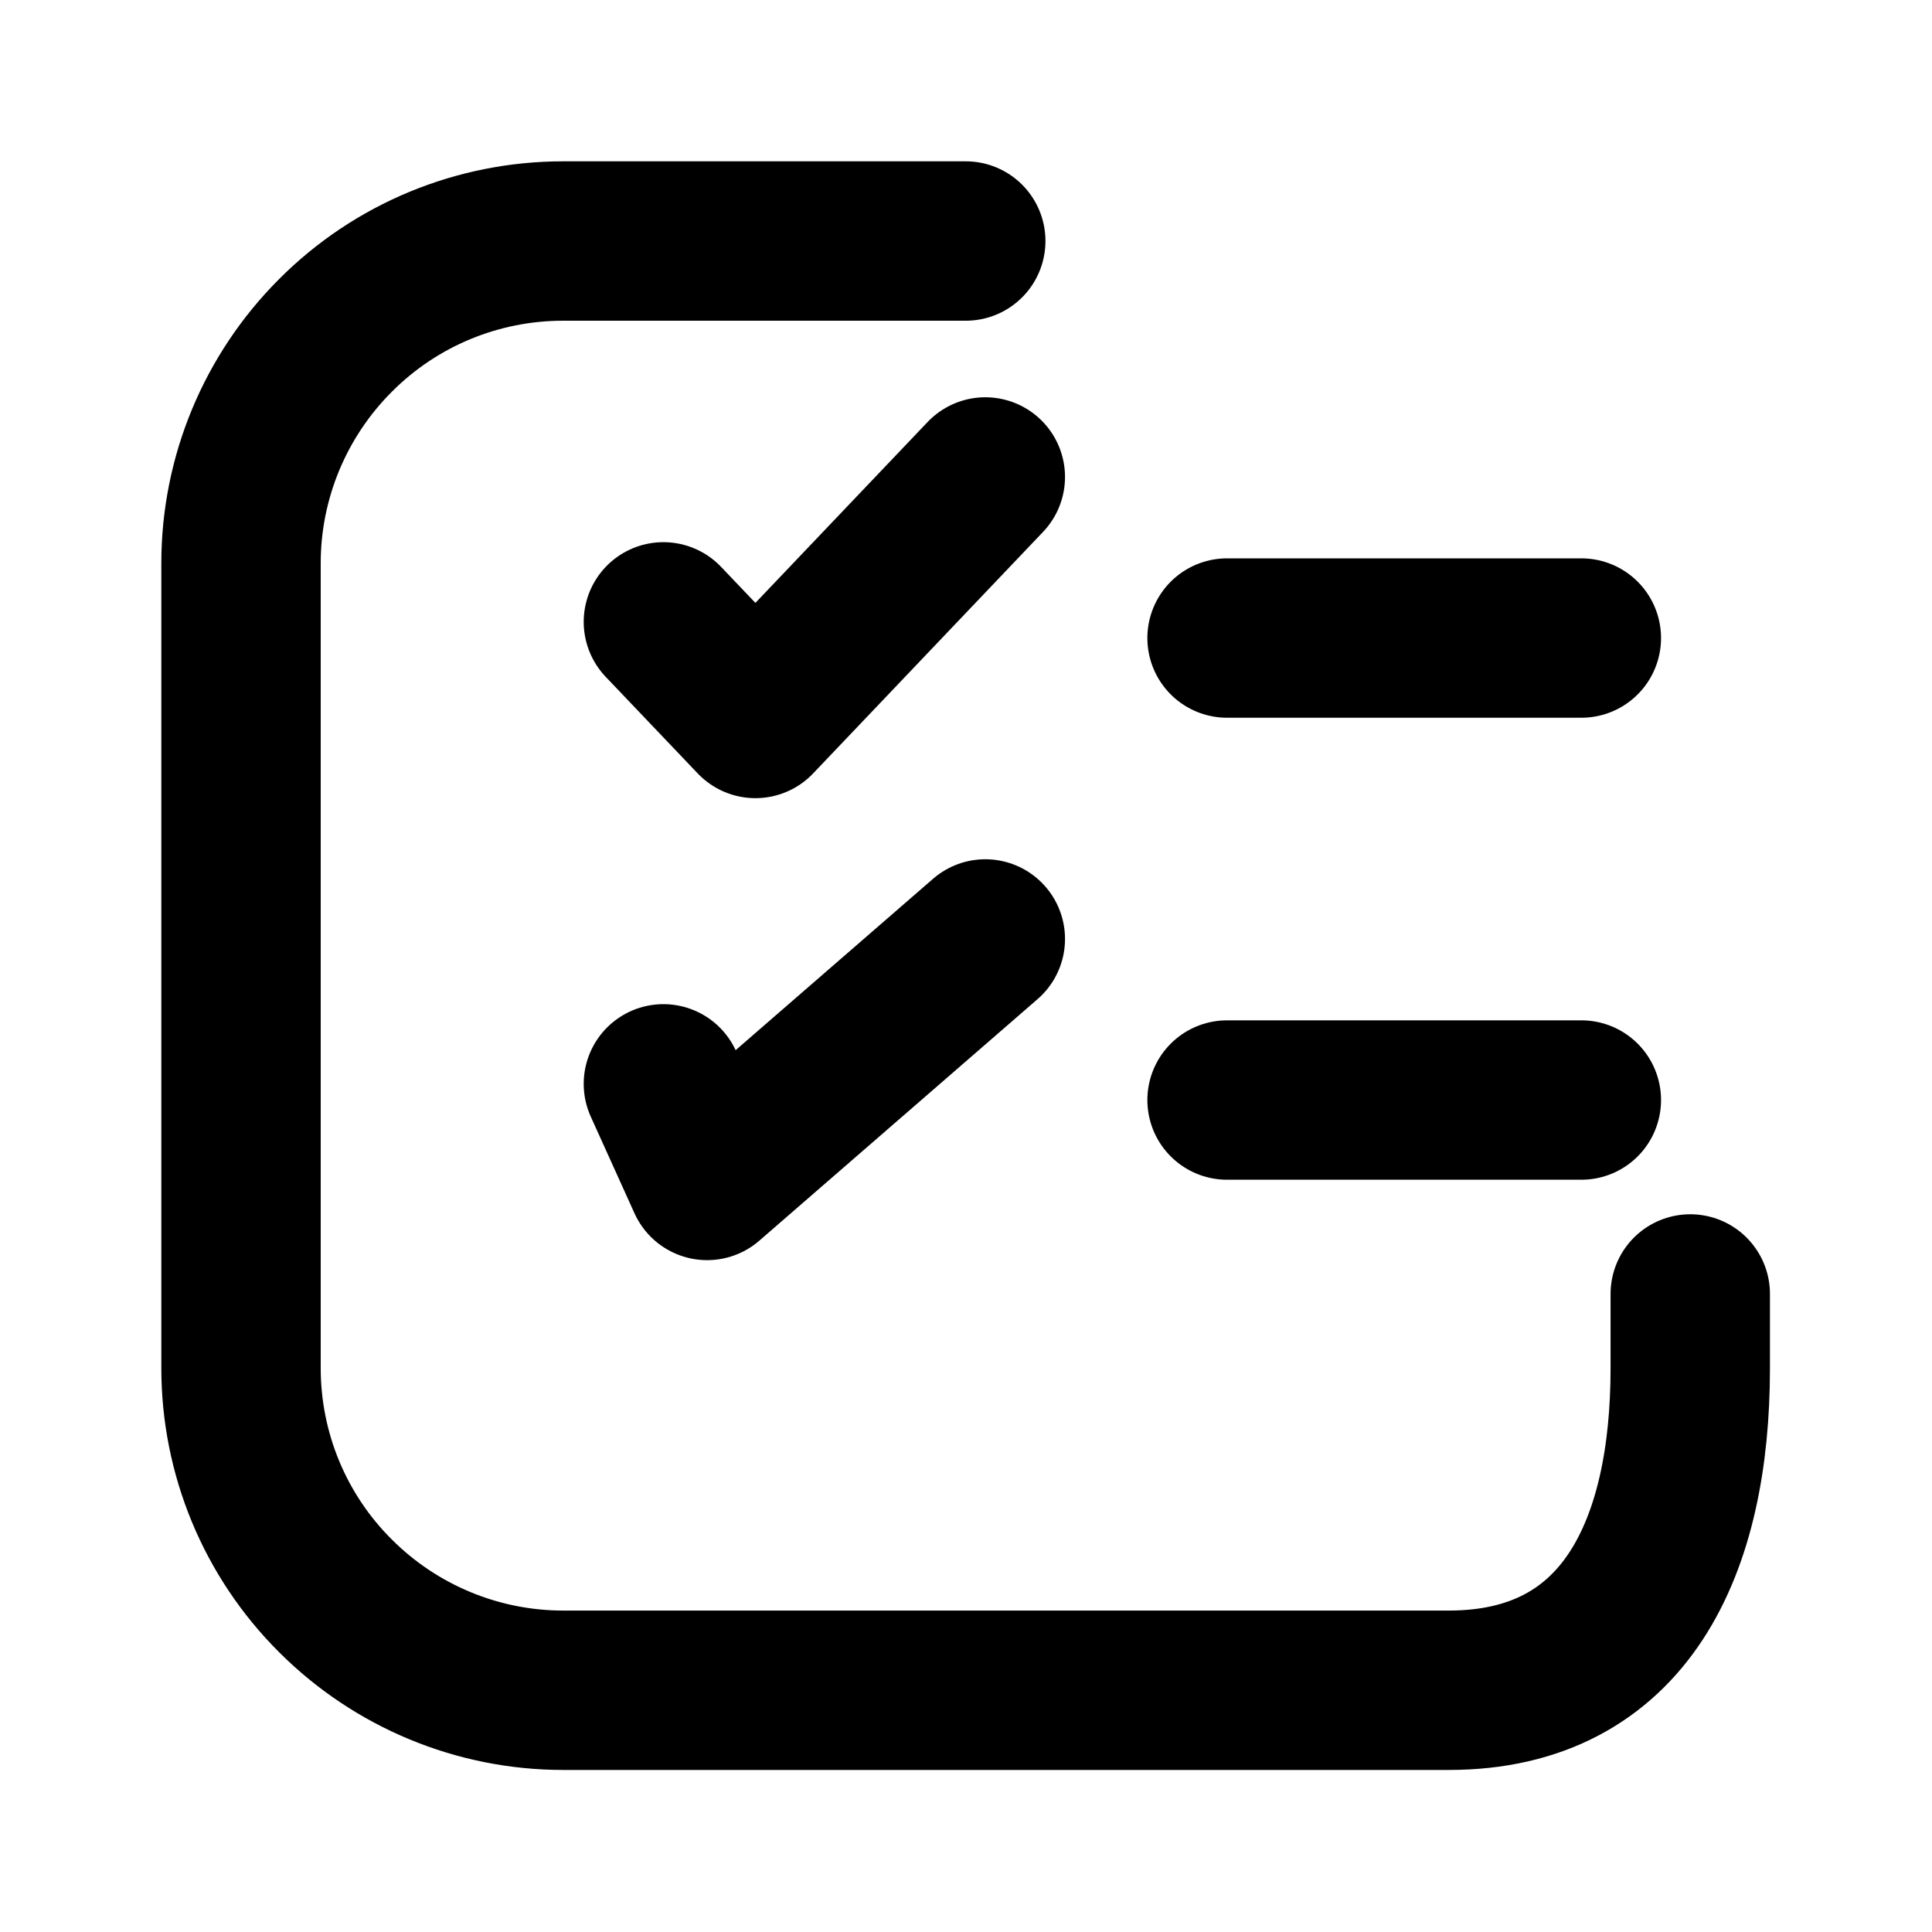
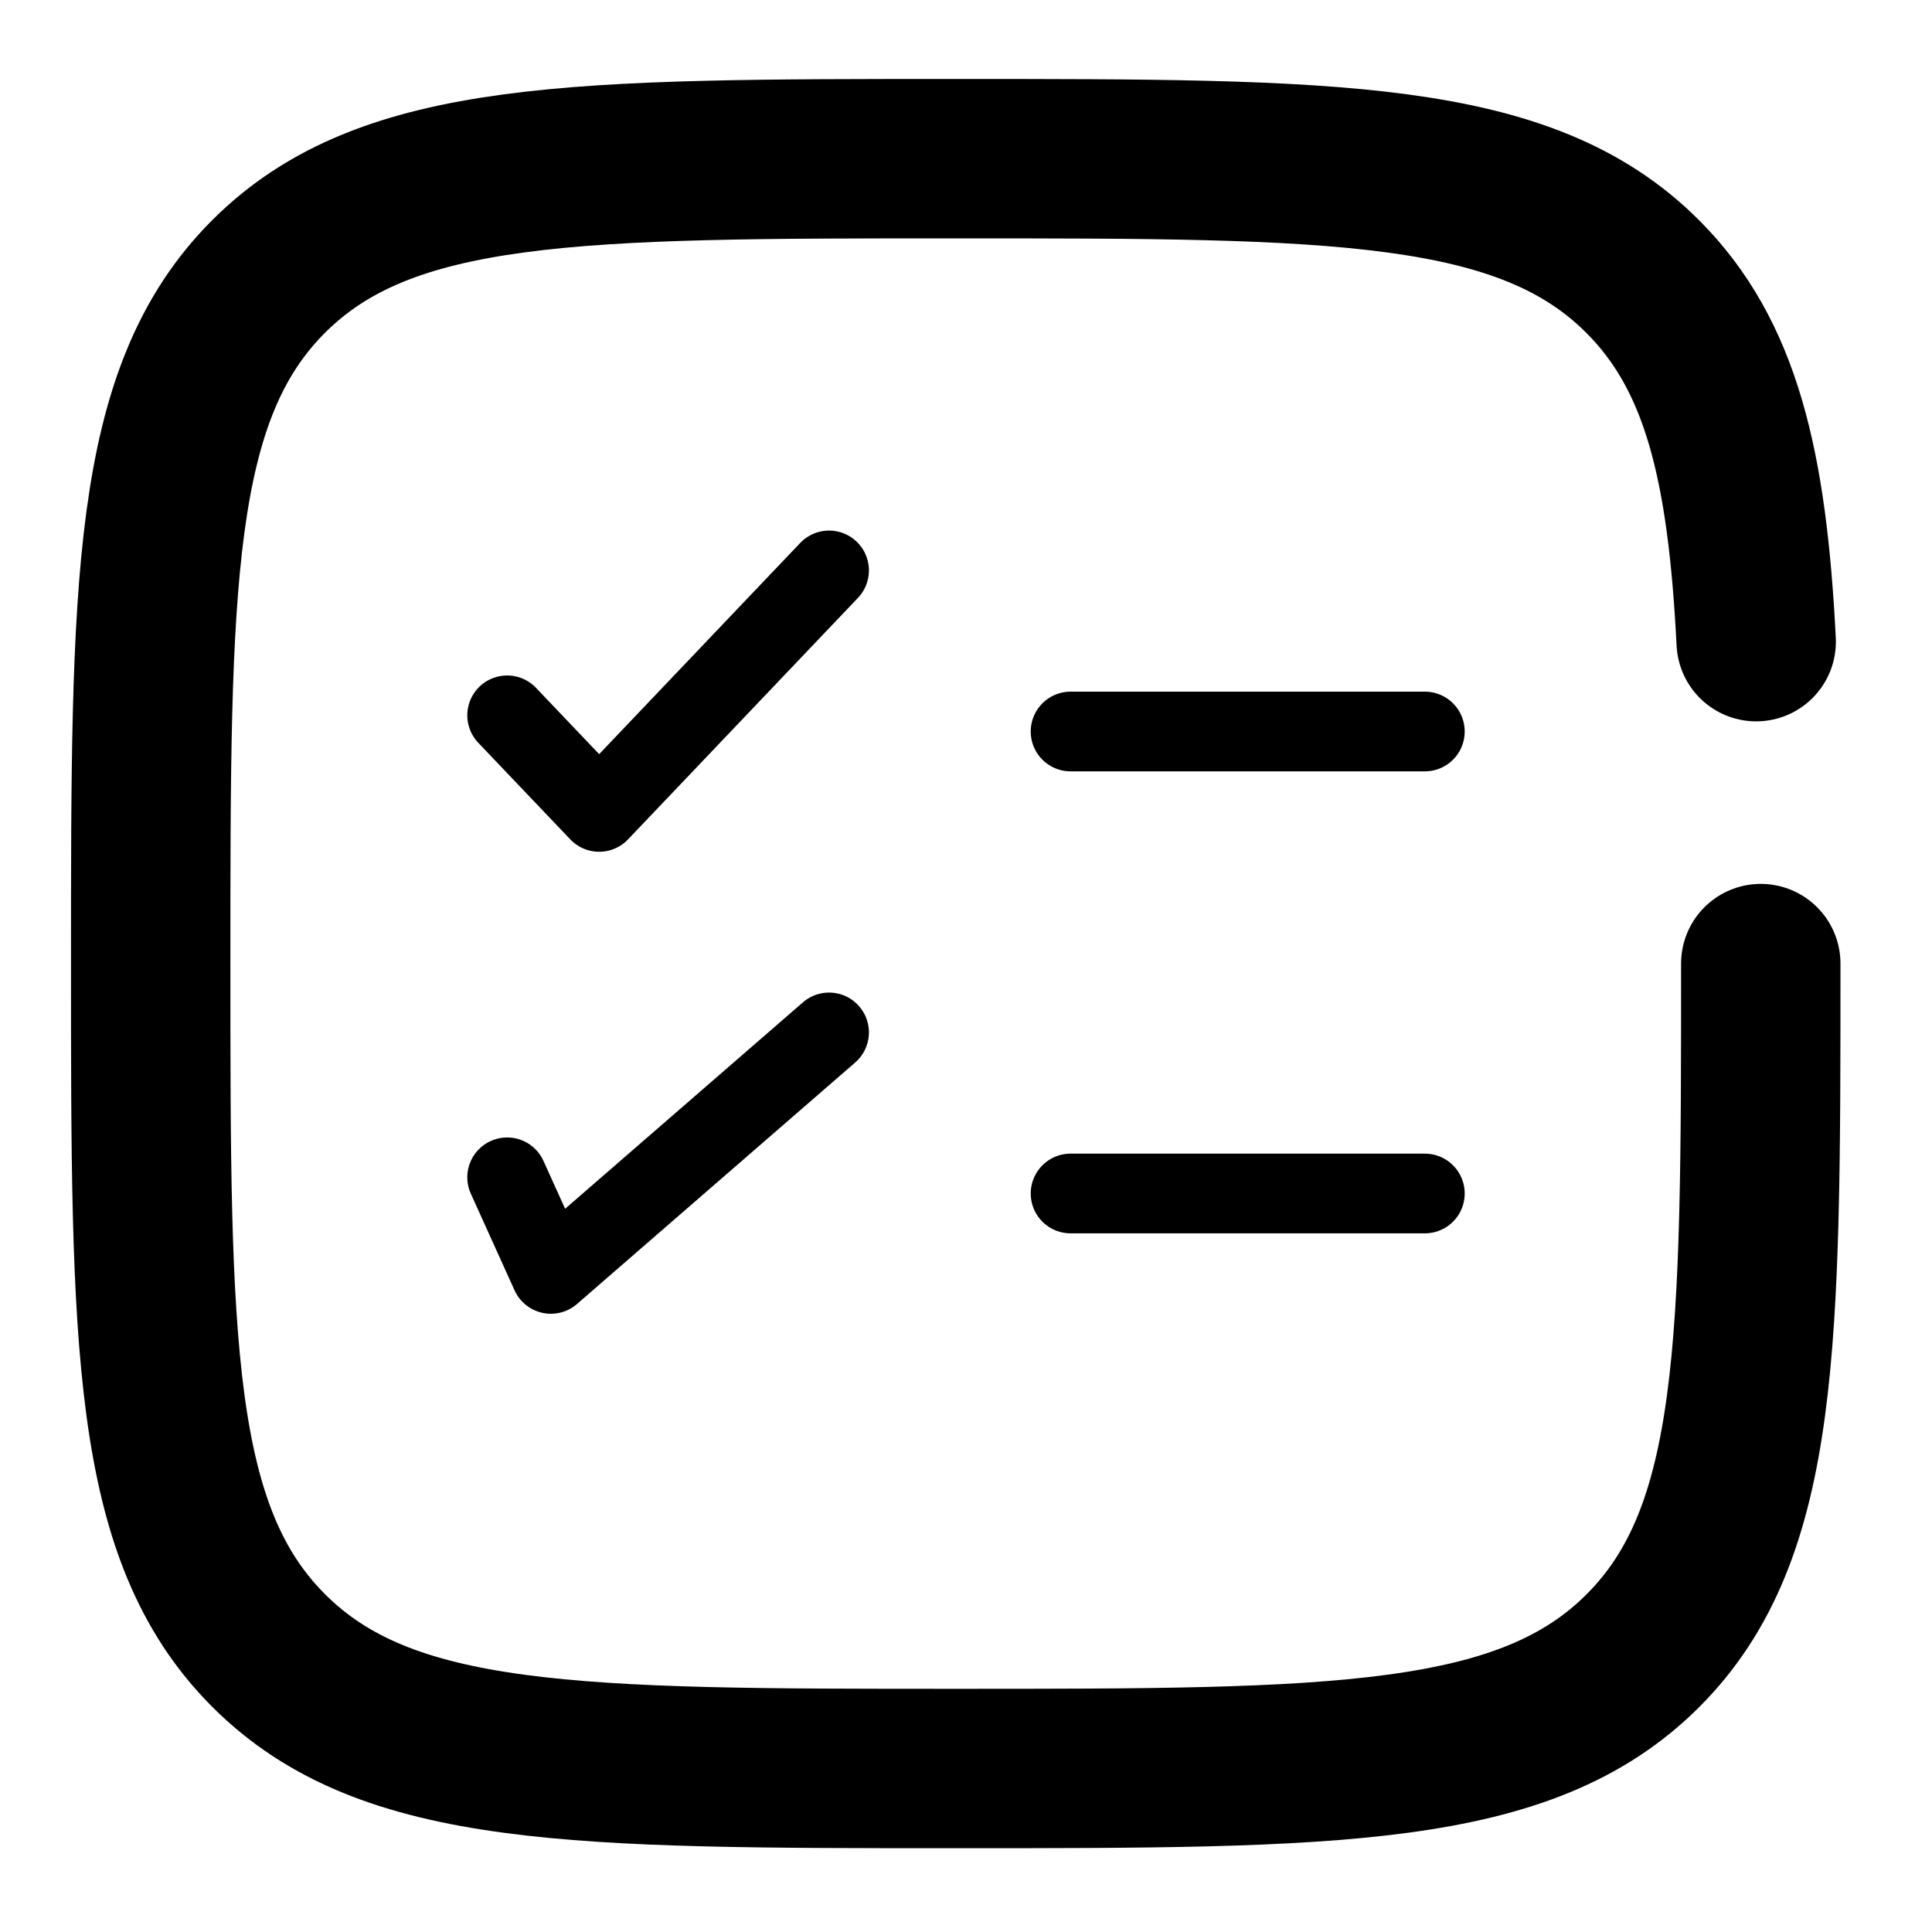
<svg xmlns="http://www.w3.org/2000/svg" version="1.1" x="0px" y="0px" viewBox="0 0 800 800" style="enable-background:new 0 0 800 800;" xml:space="preserve">
  <style type="text/css">
	.st0{display:none;}
- 	.st1{display:inline;fill:none;stroke:#000000;stroke-width:66;stroke-miterlimit:133.333;}
- 	.st2{display:inline;fill:none;stroke:#000000;stroke-width:66;stroke-linecap:round;stroke-miterlimit:133.333;}
- 	.st3{display:inline;fill:none;stroke:#000000;stroke-width:66;stroke-linecap:round;stroke-linejoin:round;stroke-miterlimit:128;}
	
- 		.st4{display:inline;fill:none;stroke:#000000;stroke-width:66;stroke-linecap:round;stroke-linejoin:round;stroke-miterlimit:133.333;}
- 	.st5{fill:none;stroke:#000000;stroke-width:66;stroke-linecap:round;stroke-linejoin:round;stroke-miterlimit:133.333;}
- 	.st6{fill:none;stroke:#000000;stroke-width:66;stroke-linecap:round;stroke-miterlimit:133.333;}
- 	.st7{display:inline;fill:none;stroke:#000000;stroke-width:66;stroke-miterlimit:10;}
- 	.st8{display:inline;fill:none;stroke:#000000;stroke-width:50;stroke-linecap:round;stroke-miterlimit:10;}
+ 		.st1{display:inline;fill:none;stroke:#000000;stroke-width:66;stroke-linecap:round;stroke-linejoin:round;stroke-miterlimit:133.333;}
	
- 		.st9{display:inline;fill:none;stroke:#000000;stroke-width:66.667;stroke-linecap:round;stroke-linejoin:round;stroke-miterlimit:66.667;}
- 	.st10{display:inline;fill:none;stroke:#000000;stroke-width:66;stroke-linecap:round;stroke-linejoin:round;stroke-miterlimit:10;}
- 	.st11{display:inline;}
- 	.st12{display:inline;fill:none;stroke:#000000;stroke-width:66;stroke-linecap:round;stroke-miterlimit:10;}
+ 		.st2{display:inline;fill:none;stroke:#000000;stroke-width:33;stroke-linecap:round;stroke-linejoin:round;stroke-miterlimit:133.333;}
+ 	.st3{display:inline;fill:none;stroke:#000000;stroke-width:33;stroke-miterlimit:133.333;}
+ 	.st4{display:inline;fill:none;stroke:#000000;stroke-width:66;stroke-linecap:round;stroke-miterlimit:133.333;}
+ 	.st5{display:inline;fill:none;stroke:#000000;stroke-width:33;stroke-linecap:round;stroke-miterlimit:133.333;}
+ 	.st6{display:inline;fill:none;stroke:#000000;stroke-width:66;stroke-linecap:round;stroke-miterlimit:10;}
+ 	.st7{display:inline;fill:none;stroke:#000000;stroke-width:33;stroke-linecap:round;stroke-miterlimit:10;}
+ 	.st8{display:inline;fill:none;stroke:#000000;stroke-width:66;stroke-miterlimit:133.333;}
+ 	.st9{display:inline;}
+ 	.st10{fill:#020202;}
+ 	.st11{fill:none;stroke:#000000;stroke-width:66;stroke-linecap:round;stroke-miterlimit:133.333;}
+ 	.st12{fill:none;stroke:#000000;stroke-width:33;stroke-linecap:round;stroke-linejoin:round;stroke-miterlimit:133.333;}
+ 	.st13{fill:none;stroke:#000000;stroke-width:33;stroke-linecap:round;stroke-miterlimit:133.333;}
+ 	.st14{display:inline;fill:none;stroke:#000000;stroke-width:33;stroke-linecap:round;stroke-linejoin:round;stroke-miterlimit:10;}
+ 	.st15{display:inline;fill:none;stroke:#000000;stroke-width:66;stroke-miterlimit:10;}
	
- 		.st13{display:inline;fill:none;stroke:#020202;stroke-width:66;stroke-linecap:round;stroke-linejoin:round;stroke-miterlimit:133.333;}
+ 		.st16{display:inline;fill:none;stroke:#000000;stroke-width:66.667;stroke-linecap:round;stroke-linejoin:round;stroke-miterlimit:66.667;}
+ 	.st17{fill:none;stroke:#000000;stroke-width:66;stroke-linecap:round;stroke-linejoin:round;stroke-miterlimit:133.333;}
</style>
+   <g id="calendar" class="st0">
+     <path class="st1" d="M580,699H202.4c-37.3,0-56,0-70.3-7.3c-12.5-6.4-22.7-16.6-29.1-29.1c-7.3-14.3-7.3-32.9-7.3-70.3v-320   c0-37.3,0-56,7.3-70.3c6.4-12.5,16.6-22.7,29.1-29.1c14.3-7.3,32.9-7.3,70.3-7.3h386.7c37.3,0,56,0,70.3,7.3   c12.5,6.4,22.7,16.6,29.1,29.1c7.3,14.3,7.3,32.9,7.3,70.3v306 M229,99v66.7 M562.4,99v66.7 M95.7,299h600" />
+   </g>
+   <g id="month" class="st0">
+     <rect x="202.9" y="398.8" class="st2" width="379.3" height="192.3" />
+   </g>
+   <g id="week" class="st0">
+     <rect x="202.9" y="398.8" class="st2" width="379.3" height="104.3" />
+   </g>
+   <g id="day" class="st0">
+     <rect x="202.9" y="398.8" class="st2" width="118.3" height="104.3" />
+   </g>
  <g id="screenshot" class="st0">
-     <circle class="st1" cx="400" cy="433.3" r="100" />
-     <path class="st2" d="M66.7,445.5c0-102.1,0-153.2,25-189.9c10.8-15.9,24.7-29.5,40.9-40.1c24-15.8,54.1-21.4,100.1-23.4   c22,0,40.9-16.3,45.2-37.5c6.5-31.7,34.8-54.5,67.8-54.5h108.9c32.9,0,61.3,22.8,67.8,54.5c4.3,21.1,23.2,37.5,45.2,37.5   c46,2,76.1,7.6,100.1,23.4c16.2,10.6,30.1,24.2,40.9,40.1c25,36.7,25,87.8,25,189.9c0,102.1,0,153.2-25,189.9   c-10.8,15.9-24.7,29.5-40.9,40.1C630.1,700,578.1,700,474.1,700H325.9c-104,0-156.1,0-193.4-24.5c-16.2-10.6-30.1-24.3-40.9-40.1   C84.6,625,79.5,613.5,75.9,600" />
-     <path class="st2" d="M633.3,333.3H600" />
+     <circle class="st3" cx="400" cy="433.3" r="100" />
+     <path class="st4" d="M66.7,445.5c0-102.1,0-153.2,25-189.9c10.8-15.9,24.7-29.5,40.9-40.1c24-15.8,54.1-21.4,100.1-23.4   c22,0,40.9-16.3,45.2-37.5c6.5-31.7,34.8-54.5,67.8-54.5h108.9c32.9,0,61.3,22.8,67.8,54.5c4.3,21.1,23.2,37.5,45.2,37.5   c46,2,76.1,7.6,100.1,23.4c16.2,10.6,30.1,24.2,40.9,40.1c25,36.7,25,87.8,25,189.9c0,102.1,0,153.2-25,189.9   c-10.8,15.9-24.7,29.5-40.9,40.1C630.1,700,578.1,700,474.1,700H325.9c-104,0-156.1,0-193.4-24.5c-16.2-10.6-30.1-24.3-40.9-40.1   C84.6,625,79.5,613.5,75.9,600" />
+     <path class="st5" d="M633.3,333.3H600" />
  </g>
  <g id="settings" class="st0">
-     <circle class="st1" cx="396.3" cy="399.3" r="100" />
-     <path class="st2" d="M118.3,353.9c15.8,9.9,25.9,26.8,25.9,45.4c0,18.6-10.1,35.5-25.9,45.4c-10.7,6.7-17.6,12.1-22.5,18.5   c-10.8,14-15.5,31.8-13.2,49.3c1.7,13.1,9.5,26.6,25,53.5c15.5,26.9,23.3,40.3,33.8,48.4c14,10.8,31.8,15.5,49.3,13.2   c8-1.1,16.1-4.3,27.3-10.3c16.4-8.7,36.1-9,52.2,0.3c16.1,9.3,25.6,26.5,26.3,45.1c0.5,12.6,1.7,21.3,4.8,28.8   c6.8,16.3,19.7,29.3,36.1,36.1c12.3,5.1,27.8,5.1,58.8,5.1s46.6,0,58.8-5.1c16.3-6.8,29.3-19.7,36.1-36.1   c3.1-7.5,4.3-16.1,4.8-28.8c0.7-18.6,10.2-35.8,26.3-45.1c16.1-9.3,35.8-9,52.2-0.3c11.2,5.9,19.3,9.2,27.3,10.3   c17.5,2.3,35.3-2.4,49.3-13.2c10.5-8.1,18.3-21.5,33.8-48.4c6.9-12,12.3-21.3,16.3-29.1 M674.2,444.6   c-15.8-9.9-25.9-26.8-25.9-45.4c0-18.6,10.1-35.5,25.9-45.4c10.7-6.7,17.6-12.1,22.5-18.5c10.8-14,15.5-31.8,13.2-49.3   c-1.7-13.1-9.5-26.6-25-53.5c-15.5-26.9-23.3-40.4-33.8-48.4c-14-10.8-31.8-15.5-49.3-13.2c-8,1.1-16.1,4.3-27.3,10.3   c-16.5,8.7-36.1,9-52.2-0.3c-16.1-9.3-25.6-26.5-26.3-45.1c-0.5-12.7-1.7-21.3-4.8-28.8c-6.8-16.3-19.7-29.3-36.1-36.1   c-12.3-5.1-27.8-5.1-58.8-5.1s-46.6,0-58.8,5.1c-16.3,6.8-29.3,19.7-36.1,36.1c-3.1,7.5-4.3,16.1-4.8,28.8   c-0.7,18.6-10.2,35.8-26.3,45.1c-16.1,9.3-35.8,9-52.2,0.3c-11.2-5.9-19.3-9.2-27.3-10.3c-17.5-2.3-35.3,2.4-49.3,13.2   c-10.5,8.1-18.3,21.5-33.8,48.4c-6.9,12-12.3,21.3-16.3,29.1" />
+     <circle class="st3" cx="396.3" cy="399.3" r="100" />
+     <path class="st4" d="M118.3,353.9c15.8,9.9,25.9,26.8,25.9,45.4c0,18.6-10.1,35.5-25.9,45.4c-10.7,6.7-17.6,12.1-22.5,18.5   c-10.8,14-15.5,31.8-13.2,49.3c1.7,13.1,9.5,26.6,25,53.5c15.5,26.9,23.3,40.3,33.8,48.4c14,10.8,31.8,15.5,49.3,13.2   c8-1.1,16.1-4.3,27.3-10.3c16.4-8.7,36.1-9,52.2,0.3c16.1,9.3,25.6,26.5,26.3,45.1c0.5,12.6,1.7,21.3,4.8,28.8   c6.8,16.3,19.7,29.3,36.1,36.1c12.3,5.1,27.8,5.1,58.8,5.1s46.6,0,58.8-5.1c16.3-6.8,29.3-19.7,36.1-36.1   c3.1-7.5,4.3-16.1,4.8-28.8c0.7-18.6,10.2-35.8,26.3-45.1c16.1-9.3,35.8-9,52.2-0.3c11.2,5.9,19.3,9.2,27.3,10.3   c17.5,2.3,35.3-2.4,49.3-13.2c10.5-8.1,18.3-21.5,33.8-48.4c6.9-12,12.3-21.3,16.3-29.1 M674.2,444.6   c-15.8-9.9-25.9-26.8-25.9-45.4c0-18.6,10.1-35.5,25.9-45.4c10.7-6.7,17.6-12.1,22.5-18.5c10.8-14,15.5-31.8,13.2-49.3   c-1.7-13.1-9.5-26.6-25-53.5c-15.5-26.9-23.3-40.4-33.8-48.4c-14-10.8-31.8-15.5-49.3-13.2c-8,1.1-16.1,4.3-27.3,10.3   c-16.5,8.7-36.1,9-52.2-0.3c-16.1-9.3-25.6-26.5-26.3-45.1c-0.5-12.7-1.7-21.3-4.8-28.8c-6.8-16.3-19.7-29.3-36.1-36.1   c-12.3-5.1-27.8-5.1-58.8-5.1s-46.6,0-58.8,5.1c-16.3,6.8-29.3,19.7-36.1,36.1c-3.1,7.5-4.3,16.1-4.8,28.8   c-0.7,18.6-10.2,35.8-26.3,45.1c-16.1,9.3-35.8,9-52.2,0.3c-11.2-5.9-19.3-9.2-27.3-10.3c-17.5-2.3-35.3,2.4-49.3,13.2   c-10.5,8.1-18.3,21.5-33.8,48.4c-6.9,12-12.3,21.3-16.3,29.1" />
+   </g>
+   <g id="delete" class="st0">
+     <line class="st6" x1="124.4" y1="215.5" x2="689.4" y2="215.5" />
+     <line class="st7" x1="515.9" y1="395" x2="515.9" y2="564.8" />
+     <line class="st7" x1="297.9" y1="395" x2="297.9" y2="564.8" />
+     <path class="st6" d="M297.9,134c0,0,23.9-62.5,114.5-62.5S515.9,134,515.9,134" />
+     <path class="st6" d="M655.3,313.1v345c0,30.3-24.8,55-55,55H213.6c-30.3,0-55-24.8-55-55v-345" />
+     <line class="st7" x1="406.9" y1="393.6" x2="406.9" y2="563.4" />
  </g>
  <g id="rec" class="st0">
-     <path class="st1" d="M229.1,249c0-92,74.6-166.7,166.7-166.7c92,0,166.7,74.6,166.7,166.7v100c0,92-74.6,166.7-166.7,166.7   c-92,0-166.7-74.6-166.7-166.7V249z" />
-     <path class="st2" d="M429.1,249h133.3" />
-     <path class="st2" d="M429.1,349h133.3" />
-     <path class="st2" d="M395.8,615.7v100" />
-     <path class="st2" d="M126.4,393.3c0,0,26.4,103.4,96.3,156.1c76,57.4,173.1,66.2,173.1,66.2" />
-     <path class="st2" d="M665.2,375.6c0,0,5.7,72-62.3,149.7c-54.7,62.5-114.1,78.5-114.1,78.5" />
+     <path class="st8" d="M229.1,249c0-92,74.6-166.7,166.7-166.7c92,0,166.7,74.6,166.7,166.7v100c0,92-74.6,166.7-166.7,166.7   c-92,0-166.7-74.6-166.7-166.7V249z" />
+     <path class="st5" d="M429.1,249h133.3" />
+     <path class="st5" d="M429.1,349h133.3" />
+     <path class="st4" d="M395.8,615.7v100" />
+     <path class="st4" d="M126.4,393.3c0,0,20.7,104.5,89.5,158.6c72.8,57.2,179.9,63.8,179.9,63.8" />
+     <path class="st4" d="M665.2,375.6c0,0,5.7,72-62.3,149.7c-54.7,62.5-114.1,78.5-114.1,78.5" />
  </g>
  <g id="share" class="st0">
-     <path class="st3" d="M570.6,401.9l160.6-134.6c6.3-5.2,10-12.9,10-21.1c0-8.2-3.7-15.9-10-21.1L570.6,90.4   c-8.6-7.3-20.6-9.1-30.9-4.6c-10.3,4.5-17.2,14.5-17.7,25.7v53.1c-227.8,16.1-257.1,162.7-257.1,276.7   c52.3-86.8,158-129.7,257.1-113.9v53.2c0.4,11.3,7.3,21.4,17.6,25.9C550,411,562,409.3,570.6,401.9z" />
-     <path class="st4" d="M399.9,99.8H233.2c-35.4,0-69.3,14-94.3,39.1c-25,25-39.1,58.9-39.1,94.3v333.3c0,35.4,14,69.3,39.1,94.3   c25,25,58.9,39.1,94.3,39.1h366.7c73.7,0,100-60,100-133.3V399.8" />
+     <path class="st4" d="M132,417.6c0,46,37.3,83.3,83.3,83.3s83.3-37.3,83.3-83.3s-37.3-83.3-83.3-83.3" />
+     <path class="st5" d="M465.4,234.3L298.7,350.9" />
+     <path class="st5" d="M465.4,600.9L298.7,484.3" />
+     <path class="st4" d="M548.7,717.6c46,0,83.3-37.3,83.3-83.3S594.7,551,548.7,551s-83.3,37.3-83.3,83.3" />
+     <path class="st4" d="M620.9,242.6c-23,39.9-74,53.5-113.8,30.5c-39.9-23-53.5-74-30.5-113.8c23-39.9,74-53.5,113.8-30.5" />
+   </g>
+   <g id="premium" class="st0">
+     <path class="st1" d="M663.7,399.8c0,148.7-182,256.5-245.3,289.4c-6.8,3.6-10.3,5.3-15,6.3c-3.7,0.7-9,0.7-12.7,0   c-4.7-0.9-8.2-2.7-15-6.3c-63.3-33-245.3-140.7-245.3-289.4V273.7c0-26.7,0-40,4.4-51.4c3.9-10.1,10.1-19.1,18.2-26.3   c9.2-8.1,21.7-12.8,46.6-22.1l178.7-67c6.9-2.6,10.4-3.9,14-4.4c3.2-0.5,6.4-0.5,9.5,0c3.6,0.5,7,1.8,14,4.4l178.7,67   c25,9.4,37.4,14,46.6,22.1c8.1,7.2,14.4,16.2,18.2,26.3c4.4,11.5,4.4,24.8,4.4,51.4V399.8z" />
+   </g>
+   <g id="Layer_30" class="st0">
+     <polyline class="st1" points="379.1,299.8 329.1,399.8 462.4,399.8 412.4,499.8  " />
+   </g>
+   <g id="Layer_32" class="st0">
+     <polygon class="st2" points="397,292.2 432,363 510.1,374.4 453.6,429.5 466.9,507.4 397,470.6 327.1,507.4 340.4,429.5    283.8,374.4 362,363  " />
+   </g>
+   <g id="Layer_31" class="st0">
+     <path class="st2" d="M534.7,228.4v49 M534.7,326.4v-49 M534.7,277.4h-49 M534.7,277.4h49" />
+   </g>
+   <g id="target" class="st0">
+     <path class="st2" d="M62.4,399h100" />
+     <path class="st2" d="M629.1,399h100" />
+     <path class="st2" d="M395.8,732.3v-100" />
+     <path class="st2" d="M395.8,165.7v-100" />
+     <path class="st2" d="M329.1,399h66.7h66.7" />
+     <path class="st2" d="M395.8,465.7V399v-66.7" />
+     <path class="st1" d="M229.1,110.3c49-28.4,106-44.6,166.7-44.6c184.1,0,333.3,149.2,333.3,333.3c0,184.1-149.2,333.3-333.3,333.3   C211.7,732.3,62.4,583.1,62.4,399c0-60.7,16.2-117.6,44.6-166.7" />
+   </g>
+   <g id="warning" class="st0">
+     <path class="st4" d="M206.1,299c76.2-133.3,122-200,189.7-200c77,0,125.7,86.2,222.9,258.7l12.1,21.5   c80.8,143.3,121.3,215,84.7,267.4C679,699,588.7,699,407.9,699h-24.2c-180.8,0-271.1,0-307.7-52.4c-31.7-45.5-5.4-105.5,54.9-214.3   " />
+     <path class="st4" d="M395.8,265.7v166.7" />
+     <line class="st4" x1="395.5" y1="563.6" x2="396" y2="563.6" />
+   </g>
+   <g id="robot" class="st0">
+     <path class="st1" d="M634.3,410.7h33.3c36.8,0,66.7,29.8,66.7,66.7v33.3c0,36.8-29.8,66.7-66.7,66.7l-33.3,2 M167.6,462.7v66.7    M167.6,410.7h-33.3c-36.8,0-66.7,29.8-66.7,66.7v33.3c0,36.8,29.8,66.7,66.7,66.7h33.3 M401,277.4H301   c-73.6,0-133.3,59.7-133.3,133.3v2l-0.1,0v164.7v-0.1V721h100h266.7h100V577.3v2.1V410.7v0l0,0c0-73.6-59.7-133.3-133.3-133.3H401    M301,412.7L301,412.7 M501,412.7L501,412.7" />
+     <g class="st9">
+       <path d="M401,101.7c18.4,0,33.3,14.9,33.3,33.3s-14.9,33.3-33.3,33.3s-33.3-14.9-33.3-33.3S382.6,101.7,401,101.7 M401,35.7    c-54.8,0-99.3,44.5-99.3,99.3s44.5,99.3,99.3,99.3s99.3-44.5,99.3-99.3S455.7,35.7,401,35.7L401,35.7z" />
+     </g>
+     <rect x="268.5" y="517.3" class="st2" width="261" height="102.5" />
+   </g>
+   <g id="dark" class="st0">
+     <path class="st1" d="M387.3,186.3c54.2-53.9,129-87.3,211.5-87.3c32.8,0,64.3,5.2,93.8,14.9C596.5,172.4,532.2,278.2,532.2,399   c0,120.8,64.3,226.6,160.4,285.1c-29.5,9.7-61,14.9-93.8,14.9c-61.7,0-119-18.6-166.7-50.5" />
+     <g class="st9">
+       <path class="st10" d="M310,328.8c6.2,0,12.3,3.4,15,10.2l14.3,36.5c1.6,4.2,4.9,7.5,9.1,9.1l36.4,14.4c13.6,5.4,13.6,24.7,0,30.1    l-36.4,14.4c-4.2,1.6-7.4,4.9-9.1,9.1l-14.3,36.5c-2.7,6.8-8.8,10.2-15,10.2s-12.3-3.4-15-10.2l-14.3-36.5    c-1.6-4.2-4.9-7.5-9.1-9.1l-36.4-14.4c-13.6-5.4-13.6-24.7,0-30.1l36.4-14.4c4.2-1.6,7.4-4.9,9.1-9.1L295,339    C297.6,332.2,303.8,328.8,310,328.8 M310,295.8c-20.3,0-38.3,12.2-45.7,31.2l-11.7,29.7L223,368.4c-18.9,7.5-31.1,25.4-31.1,45.7    s12.2,38.3,31.1,45.7l29.6,11.7l11.7,29.7c7.4,18.9,25.4,31.2,45.7,31.2c20.3,0,38.3-12.2,45.7-31.2l11.7-29.7l29.6-11.7    c18.9-7.5,31.1-25.4,31.1-45.7s-12.2-38.3-31.1-45.7l-29.6-11.7L355.7,327C348.2,308,330.3,295.8,310,295.8L310,295.8z" />
+     </g>
+     <g class="st9">
+       <path d="M181,522.9c6.2,0,12.3,3.4,15,10.2l5.2,13.3c1.6,4.2,4.9,7.5,9.1,9.1l13.3,5.3c13.6,5.4,13.6,24.7,0,30.1l-13.3,5.3    c-4.2,1.6-7.4,4.9-9.1,9.1l-5.2,13.3c-2.7,6.8-8.8,10.2-15,10.2c-6.2,0-12.3-3.4-15-10.2l-5.2-13.3c-1.6-4.2-4.9-7.5-9.1-9.1    l-13.3-5.3c-13.6-5.4-13.6-24.7,0-30.1l13.3-5.3c4.2-1.6,7.4-4.9,9.1-9.1l5.2-13.3C168.7,526.3,174.9,522.9,181,522.9 M181,489.9    c-20.3,0-38.3,12.2-45.7,31.2l-2.6,6.5l-6.4,2.6c-18.9,7.5-31.1,25.4-31.1,45.7c0,20.3,12.2,38.3,31.1,45.7l6.4,2.6l2.6,6.5    c7.4,18.9,25.4,31.2,45.7,31.2c20.3,0,38.3-12.2,45.7-31.2l2.6-6.5l6.4-2.6c18.9-7.5,31.1-25.4,31.1-45.7    c0-20.3-12.2-38.3-31.1-45.7l-6.4-2.6l-2.6-6.5C219.3,502.1,201.4,489.9,181,489.9L181,489.9z" />
+     </g>
+   </g>
+   <g id="light" class="st0">
+     <path class="st6" d="M238.6,343.5c-6.1,17.4-9.5,36.1-9.5,55.6c0,92,74.6,166.7,166.7,166.7c92,0,166.7-74.6,166.7-166.7   c0-92-74.6-166.7-166.7-166.7c-19.5,0-38.2,3.3-55.6,9.5" />
+     <path class="st7" d="M395.8,65.7v66.7" />
+     <path class="st7" d="M395.8,665.7v66.7" />
+     <path class="st7" d="M129.1,399H62.4" />
+     <path class="st7" d="M729.1,399h-66.7" />
+     <path class="st7" d="M655,139.8L581,207.5" />
+     <path class="st7" d="M136.5,139.8l74.1,67.7" />
+     <path class="st7" d="M210.6,584.2l-74.1,74.1" />
+     <path class="st7" d="M655,658.3L581,584.2" />
+   </g>
+   <g id="time" class="st0">
+     <path class="st2" d="M395.8,265.7V399l83.3,83.3" />
+     <path class="st1" d="M229.1,110.3c49-28.4,106-44.6,166.7-44.6c184.1,0,333.3,149.2,333.3,333.3c0,184.1-149.2,333.3-333.3,333.3   C211.7,732.3,62.4,583.1,62.4,399c0-60.7,16.2-117.6,44.6-166.7" />
+   </g>
+   <g id="BG1">
+     <path class="st11" d="M729.1,399c0,157.1,0,235.7-48.8,284.5c-48.8,48.8-127.4,48.8-284.5,48.8c-157.1,0-235.7,0-284.5-48.8   C62.4,634.7,62.4,556.1,62.4,399c0-157.1,0-235.7,48.8-284.5c48.8-48.8,127.4-48.8,284.5-48.8c157.1,0,235.7,0,284.5,48.8   c32.5,32.5,43.3,78.1,47,151.2" />
  </g>
  <g id="plan">
-     <path class="st5" d="M274.7,448.8l18.1,40l115.2-100" />
-     <path class="st5" d="M274.7,257.5l38.1,40l95.2-100" />
-     <path class="st6" d="M508.1,264.2h146.7" />
-     <path class="st6" d="M508.1,455.5h146.7" />
-     <path class="st5" d="M399.9,99.8H233.2c-35.4,0-69.3,14-94.3,39.1c-25,25-39.1,58.9-39.1,94.3v333.3c0,35.4,14,69.3,39.1,94.3   c25,25,58.9,39.1,94.3,39.1h366.7c73.7,0,100-60,100-133.3v-30.8" />
+     <path class="st12" d="M210,487.5l18.1,40l115.2-100" />
+     <path class="st12" d="M210,296.2l38.1,40l95.2-100" />
+     <path class="st13" d="M443.3,302.9H590" />
+     <path class="st13" d="M443.3,494.2H590" />
+   </g>
+   <g id="settings_1_" class="st0">
+     <path class="st4" d="M215.8,234.3h360" />
+     <path class="st4" d="M215.8,399h360" />
+     <path class="st4" d="M215.8,563.7h360" />
+   </g>
+   <g id="log" class="st0">
+     <path class="st2" d="M399.1,287.3v112.6 M399.1,512.5V399.9 M399.1,399.9H286.4 M399.1,399.9h112.6" />
+   </g>
+   <g id="close" class="st0">
+     <path class="st14" d="M482.1,316.7L315.4,483.3 M315.4,316.7l166.7,166.7" />
+   </g>
+   <g id="check" class="st0">
+     <path class="st14" d="M279.1,415.7l66.7,66.7l166.7-166.7" />
+   </g>
+   <g id="BG2" class="st0">
+     <path class="st4" d="M729.1,399c0,157.1,0,235.7-48.8,284.5c-48.8,48.8-127.4,48.8-284.5,48.8c-157.1,0-235.7,0-284.5-48.8   C62.4,634.7,62.4,556.1,62.4,399c0-157.1,0-235.7,48.8-284.5c48.8-48.8,127.4-48.8,284.5-48.8c20,0,38.8,0,56.4,0.1" />
  </g>
  <g id="edit" class="st0">
-     <path class="st7" d="M715.5,201.3l-318,318c-31.7,31.7-125.7,46.3-146.7,25.3s-6.7-115,25-146.7L594.2,79.7   c7.9-8.6,17.4-15.4,27.9-20.2c10.6-4.8,22-7.4,33.6-7.6c11.6-0.2,23.2,1.9,33.9,6.2c10.8,4.3,20.6,10.8,28.8,19s14.7,18,19,28.8   s6.4,22.3,6.1,34c-0.3,11.6-2.9,23.1-7.7,33.6S724.1,193.5,715.5,201.3L715.5,201.3z" />
-     <path class="st4" d="M372.9,121.3H206.2c-35.4,0-69.3,14-94.3,39.1c-25,25-39.1,58.9-39.1,94.3V588c0,35.4,14,69.3,39.1,94.3   c25,25,58.9,39.1,94.3,39.1h366.7c73.7,0,100-60,100-133.3V421.3" />
+     <path class="st15" d="M715.5,201.3l-318,318c-31.7,31.7-125.7,46.3-146.7,25.3s-6.7-115,25-146.7L594.2,79.7   c7.9-8.6,17.4-15.4,27.9-20.2c10.6-4.8,22-7.4,33.6-7.6c11.6-0.2,23.2,1.9,33.9,6.2c10.8,4.3,20.6,10.8,28.8,19s14.7,18,19,28.8   s6.4,22.3,6.1,34c-0.3,11.6-2.9,23.1-7.7,33.6S724.1,193.5,715.5,201.3L715.5,201.3z" />
  </g>
  <g id="quick_edit" class="st0">
-     <path class="st7" d="M715.5,201.3l-318,318c-31.7,31.7-125.7,46.3-146.7,25.3s-6.7-115,25-146.7L594.2,79.7   c7.9-8.6,17.4-15.4,27.9-20.2c10.6-4.8,22-7.4,33.6-7.6c11.6-0.2,23.2,1.9,33.9,6.2c10.8,4.3,20.6,10.8,28.8,19s14.7,18,19,28.8   s6.4,22.3,6.1,34c-0.3,11.6-2.9,23.1-7.7,33.6S724.1,193.5,715.5,201.3L715.5,201.3z" />
-     <path class="st4" d="M372.9,121.3H206.2c-35.4,0-69.3,14-94.3,39.1c-25,25-39.1,58.9-39.1,94.3V588c0,35.4,14,69.3,39.1,94.3   c25,25,58.9,39.1,94.3,39.1h366.7c73.7,0,100-60,100-133.3V421.3" />
-     <line class="st8" x1="258.5" y1="203.7" x2="339.6" y2="203.7" />
-     <line class="st8" x1="195.2" y1="288.9" x2="276.3" y2="288.9" />
+     <path class="st15" d="M715.5,201.3l-318,318c-31.7,31.7-125.7,46.3-146.7,25.3s-6.7-115,25-146.7L594.2,79.7   c7.9-8.6,17.4-15.4,27.9-20.2c10.6-4.8,22-7.4,33.6-7.6c11.6-0.2,23.2,1.9,33.9,6.2c10.8,4.3,20.6,10.8,28.8,19s14.7,18,19,28.8   s6.4,22.3,6.1,34c-0.3,11.6-2.9,23.1-7.7,33.6S724.1,193.5,715.5,201.3L715.5,201.3z" />
+     <line class="st7" x1="248.2" y1="235.6" x2="329.3" y2="235.6" />
+     <line class="st7" x1="176.3" y1="313.2" x2="257.4" y2="313.2" />
+     <line class="st7" x1="320.1" y1="157.9" x2="401.2" y2="157.9" />
  </g>
  <g id="analysis" class="st0">
-     <path class="st4" d="M372.9,121.3H206.2c-35.4,0-69.3,14-94.3,39.1c-25,25-39.1,58.9-39.1,94.3V588c0,35.4,14,69.3,39.1,94.3   c25,25,58.9,39.1,94.3,39.1h366.7c73.7,0,100-60,100-133.3V421.3" />
-     <path class="st9" d="M173.1,445.9l202.9-205l109.7,105l134.1-133.8l74.7,72.8" />
+     <path class="st16" d="M173.1,445.9l202.9-205l109.7,105l134.1-156.8l74.7,72.8" />
  </g>
-   <g id="settings_1_" class="st0">
-     <path class="st2" d="M215.8,234.3h360" />
-     <path class="st2" d="M215.8,399h360" />
-     <path class="st2" d="M215.8,563.7h360" />
-     <path class="st2" d="M729.1,399c0,157.1,0,235.7-48.8,284.5c-48.8,48.8-127.4,48.8-284.5,48.8c-157.1,0-235.7,0-284.5-48.8   C62.4,634.7,62.4,556.1,62.4,399c0-157.1,0-235.7,48.8-284.5c48.8-48.8,127.4-48.8,284.5-48.8c157.1,0,235.7,0,284.5,48.8   c32.5,32.5,43.3,78.1,47,151.2" />
+   <g id="import_1_" class="st0">
+     <g class="st9">
+       <path class="st17" d="M657.7,169L384.4,442.3" />
+       <path class="st17" d="M357.7,308v161h161" />
+     </g>
  </g>
-   <g id="log" class="st0">
-     <path class="st4" d="M698.7,472.6V209.9c0-62.2-50.4-112.6-112.6-112.6H398.4 M698.7,472.6l-244,225.2 M698.7,472.6H529.8   c-41.5,0-75.1,33.6-75.1,75.1v150.1 M454.7,697.9h-244c-62.2,0-112.6-50.4-112.6-112.6V397.6" />
-     <path class="st4" d="M210.7,97.3v112.6 M210.7,322.5V209.9 M210.7,209.9H98.1 M210.7,209.9h112.6" />
+   <g id="export" class="st0">
+     <g class="st9">
+       <path class="st17" d="M398.7,428L672,154.7" />
+       <path class="st17" d="M698.7,289V128h-161" />
+     </g>
  </g>
-   <g id="delete" class="st0">
-     <path class="st4" d="M700.1,474.9V212.1c0-62.2-50.4-112.6-112.6-112.6H399.8 M700.1,474.9l-244,225.2 M700.1,474.9H531.2   c-41.5,0-75.1,33.6-75.1,75.1v150.1 M456.1,700.1h-244c-62.2,0-112.6-50.4-112.6-112.6V399.8" />
-     <path class="st4" d="M107.3,107.8l79.6,79.6 M266.6,267L187,187.4 M187,187.4L107.3,267 M187,187.4l79.6-79.6" />
-   </g>
-   <g id="import" class="st0">
-     <path class="st10" d="M729.1,65.7L455.8,339" />
-     <path class="st10" d="M429.1,204.7v161h161" />
-     <path class="st10" d="M362.4,65.7h-66.7C129.1,65.7,62.4,132.3,62.4,299v200c0,166.7,66.7,233.3,233.3,233.3h200   c166.7,0,233.3-66.7,233.3-233.3v-66.7" />
-   </g>
-   <g id="close" class="st0">
-     <path class="st10" d="M479.1,315.7L312.4,482.3 M312.4,315.7l166.7,166.7" />
-     <path class="st10" d="M729.1,399c0,157.1,0,235.7-48.8,284.5c-48.8,48.8-127.4,48.8-284.5,48.8c-157.1,0-235.7,0-284.5-48.8   C62.4,634.7,62.4,556.1,62.4,399c0-157.1,0-235.7,48.8-284.5c48.8-48.8,127.4-48.8,284.5-48.8c157.1,0,235.7,0,284.5,48.8   c32.5,32.5,43.3,78.1,47,151.2" />
-   </g>
-   <g id="month" class="st0">
-     <path class="st4" d="M571,699H202.4c-37.3,0-56,0-70.3-7.3c-12.5-6.4-22.7-16.6-29.1-29.1c-7.3-14.3-7.3-32.9-7.3-70.3v-320   c0-37.3,0-56,7.3-70.3c6.4-12.5,16.6-22.7,29.1-29.1c14.3-7.3,32.9-7.3,70.3-7.3h386.7c37.3,0,56,0,70.3,7.3   c12.5,6.4,22.7,16.6,29.1,29.1c7.3,14.3,7.3,32.9,7.3,70.3v262 M229,99v66.7 M562.4,99v66.7 M95.7,299h600" />
-     <rect x="202.9" y="398.8" class="st4" width="379.3" height="192.3" />
-   </g>
-   <g id="week" class="st0">
-     <path class="st4" d="M571,699H202.4c-37.3,0-56,0-70.3-7.3c-12.5-6.4-22.7-16.6-29.1-29.1c-7.3-14.3-7.3-32.9-7.3-70.3v-320   c0-37.3,0-56,7.3-70.3c6.4-12.5,16.6-22.7,29.1-29.1c14.3-7.3,32.9-7.3,70.3-7.3h386.7c37.3,0,56,0,70.3,7.3   c12.5,6.4,22.7,16.6,29.1,29.1c7.3,14.3,7.3,32.9,7.3,70.3v262 M229,99v66.7 M562.4,99v66.7 M95.7,299h600" />
-     <rect x="202.9" y="398.8" class="st4" width="379.3" height="104.3" />
-   </g>
-   <g id="day" class="st0">
-     <path class="st4" d="M571,699H202.4c-37.3,0-56,0-70.3-7.3c-12.5-6.4-22.7-16.6-29.1-29.1c-7.3-14.3-7.3-32.9-7.3-70.3v-320   c0-37.3,0-56,7.3-70.3c6.4-12.5,16.6-22.7,29.1-29.1c14.3-7.3,32.9-7.3,70.3-7.3h386.7c37.3,0,56,0,70.3,7.3   c12.5,6.4,22.7,16.6,29.1,29.1c7.3,14.3,7.3,32.9,7.3,70.3v262 M229,99v66.7 M562.4,99v66.7 M95.7,299h600" />
-     <rect x="202.9" y="398.8" class="st4" width="118.3" height="104.3" />
-   </g>
-   <g id="check" class="st0">
-     <path class="st10" d="M279.1,415.7l66.7,66.7l166.7-166.7" />
-     <path class="st10" d="M729.1,399c0,157.1,0,235.7-48.8,284.5c-48.8,48.8-127.4,48.8-284.5,48.8c-157.1,0-235.7,0-284.5-48.8   C62.4,634.7,62.4,556.1,62.4,399c0-157.1,0-235.7,48.8-284.5c48.8-48.8,127.4-48.8,284.5-48.8c157.1,0,235.7,0,284.5,48.8   c32.5,32.5,43.3,78.1,47,151.2" />
-   </g>
-   <g id="robot" class="st0">
-     <g id="robot_1_" class="st11">
-       <path class="st5" d="M632.3,393.7h33.3c36.8,0,66.7,29.8,66.7,66.7v33.3c0,36.8-29.8,66.7-66.7,66.7l-33.3,2 M165.6,445.7v66.7     M165.6,393.7h-33.3c-36.8,0-66.7,29.8-66.7,66.7v33.3c0,36.8,29.8,66.7,66.7,66.7h33.3 M399,260.4H299    c-73.6,0-133.3,59.7-133.3,133.3v2l-0.1,0v164.7v-0.1V704h100h266.7h100V560.3v2.1V393.7v0l0,0c0-73.6-59.7-133.3-133.3-133.3H399     M299,395.7L299,395.7 M499,395.7L499,395.7" />
-       <circle class="st5" cx="399" cy="127" r="33.3" />
-     </g>
-     <rect x="266.5" y="500.3" class="st4" width="261" height="102.5" />
-   </g>
-   <g id="time" class="st0">
-     <path class="st4" d="M395.8,265.7V399l83.3,83.3" />
-     <path class="st4" d="M229.1,110.3c49-28.4,106-44.6,166.7-44.6c184.1,0,333.3,149.2,333.3,333.3c0,184.1-149.2,333.3-333.3,333.3   C211.7,732.3,62.4,583.1,62.4,399c0-60.7,16.2-117.6,44.6-166.7" />
-   </g>
-   <g id="premium" class="st0">
-     <path class="st4" d="M379.1,299.8l-50,100h133.3l-50,100 M662.4,399.8c0,148.7-182,256.5-245.3,289.4c-6.8,3.6-10.3,5.3-15,6.3   c-3.7,0.7-9,0.7-12.7,0c-4.7-0.9-8.2-2.7-15-6.3c-63.3-33-245.3-140.7-245.3-289.4V273.7c0-26.7,0-40,4.4-51.4   c3.9-10.1,10.1-19.1,18.2-26.3c9.2-8.1,21.7-12.8,46.6-22.1l178.7-67c6.9-2.6,10.4-3.9,14-4.4c3.2-0.5,6.4-0.5,9.5,0   c3.6,0.5,7,1.8,14,4.4l178.7,67c25,9.4,37.4,14,46.6,22.1c8.1,7.2,14.4,16.2,18.2,26.3c4.4,11.5,4.4,24.8,4.4,51.4V399.8z" />
-   </g>
-   <g id="light" class="st0">
-     <path class="st12" d="M238.6,343.5c-6.1,17.4-9.5,36.1-9.5,55.6c0,92,74.6,166.7,166.7,166.7c92,0,166.7-74.6,166.7-166.7   c0-92-74.6-166.7-166.7-166.7c-19.5,0-38.2,3.3-55.6,9.5" />
-     <path class="st12" d="M395.8,65.7v66.7" />
-     <path class="st12" d="M395.8,665.7v66.7" />
-     <path class="st12" d="M129.1,399H62.4" />
-     <path class="st12" d="M729.1,399h-66.7" />
-     <path class="st12" d="M655,139.8L581,207.5" />
-     <path class="st12" d="M136.5,139.8l74.1,67.7" />
-     <path class="st12" d="M210.6,584.2l-74.1,74.1" />
-     <path class="st12" d="M655,658.3L581,584.2" />
-   </g>
-   <g id="dark" class="st0">
-     <path class="st4" d="M387.3,186.3c54.2-53.9,129-87.3,211.5-87.3c32.8,0,64.3,5.2,93.8,14.9C596.5,172.4,532.2,278.2,532.2,399   c0,120.8,64.3,226.6,160.4,285.1c-29.5,9.7-61,14.9-93.8,14.9c-61.7,0-119-18.6-166.7-50.5" />
-     <path class="st13" d="M324.9,339c-5.4-13.7-24.6-13.7-30,0l-14.3,36.5c-1.6,4.2-4.9,7.5-9.1,9.1L235.2,399   c-13.6,5.4-13.6,24.7,0,30.1l36.4,14.4c4.2,1.6,7.4,4.9,9.1,9.1l14.3,36.5c5.4,13.7,24.6,13.7,30,0l14.3-36.5   c1.6-4.2,4.9-7.5,9.1-9.1l36.4-14.4c13.6-5.4,13.6-24.7,0-30.1l-36.4-14.4c-4.2-1.6-7.4-4.9-9.1-9.1L324.9,339z" />
-     <path class="st4" d="M196,533.1c-5.4-13.7-24.6-13.7-30,0l-5.2,13.3c-1.6,4.2-4.9,7.5-9.1,9.1l-13.3,5.3   c-13.6,5.4-13.6,24.7,0,30.1l13.3,5.2c4.2,1.6,7.4,4.9,9.1,9.1l5.2,13.3c5.4,13.7,24.6,13.7,30,0l5.2-13.3c1.6-4.2,4.9-7.5,9.1-9.1   l13.3-5.2c13.6-5.4,13.6-24.7,0-30.1l-13.3-5.3c-4.2-1.6-7.4-4.9-9.1-9.1L196,533.1z" />
-   </g>
-   <g id="target" class="st0">
-     <path class="st4" d="M62.4,399h100" />
-     <path class="st4" d="M629.1,399h100" />
-     <path class="st4" d="M395.8,732.3v-100" />
-     <path class="st4" d="M395.8,165.7v-100" />
-     <path class="st4" d="M329.1,399h66.7h66.7" />
-     <path class="st4" d="M395.8,465.7V399v-66.7" />
-     <path class="st4" d="M229.1,110.3c49-28.4,106-44.6,166.7-44.6c184.1,0,333.3,149.2,333.3,333.3c0,184.1-149.2,333.3-333.3,333.3   C211.7,732.3,62.4,583.1,62.4,399c0-60.7,16.2-117.6,44.6-166.7" />
-   </g>
-   <g id="warning" class="st0">
-     <path class="st2" d="M206.1,299c76.2-133.3,122-200,189.7-200c77,0,125.7,86.2,222.9,258.7l12.1,21.5   c80.8,143.3,121.3,215,84.7,267.4C679,699,588.7,699,407.9,699h-24.2c-180.8,0-271.1,0-307.7-52.4c-31.7-45.5-5.4-105.5,54.9-214.3   " />
-     <path class="st2" d="M395.8,265.7v166.7" />
-     <circle class="st7" cx="396.4" cy="562" r="13.6" />
+   <g id="BG3" class="st0">
+     <path class="st1" d="M698.7,472.6V209.9c0-62.2-50.4-112.6-112.6-112.6H398.4 M698.7,472.6l-244,225.2 M698.7,472.6H529.8   c-41.5,0-75.1,33.6-75.1,75.1v150.1 M454.7,697.9h-244c-62.2,0-112.6-50.4-112.6-112.6V397.6" />
  </g>
</svg>
